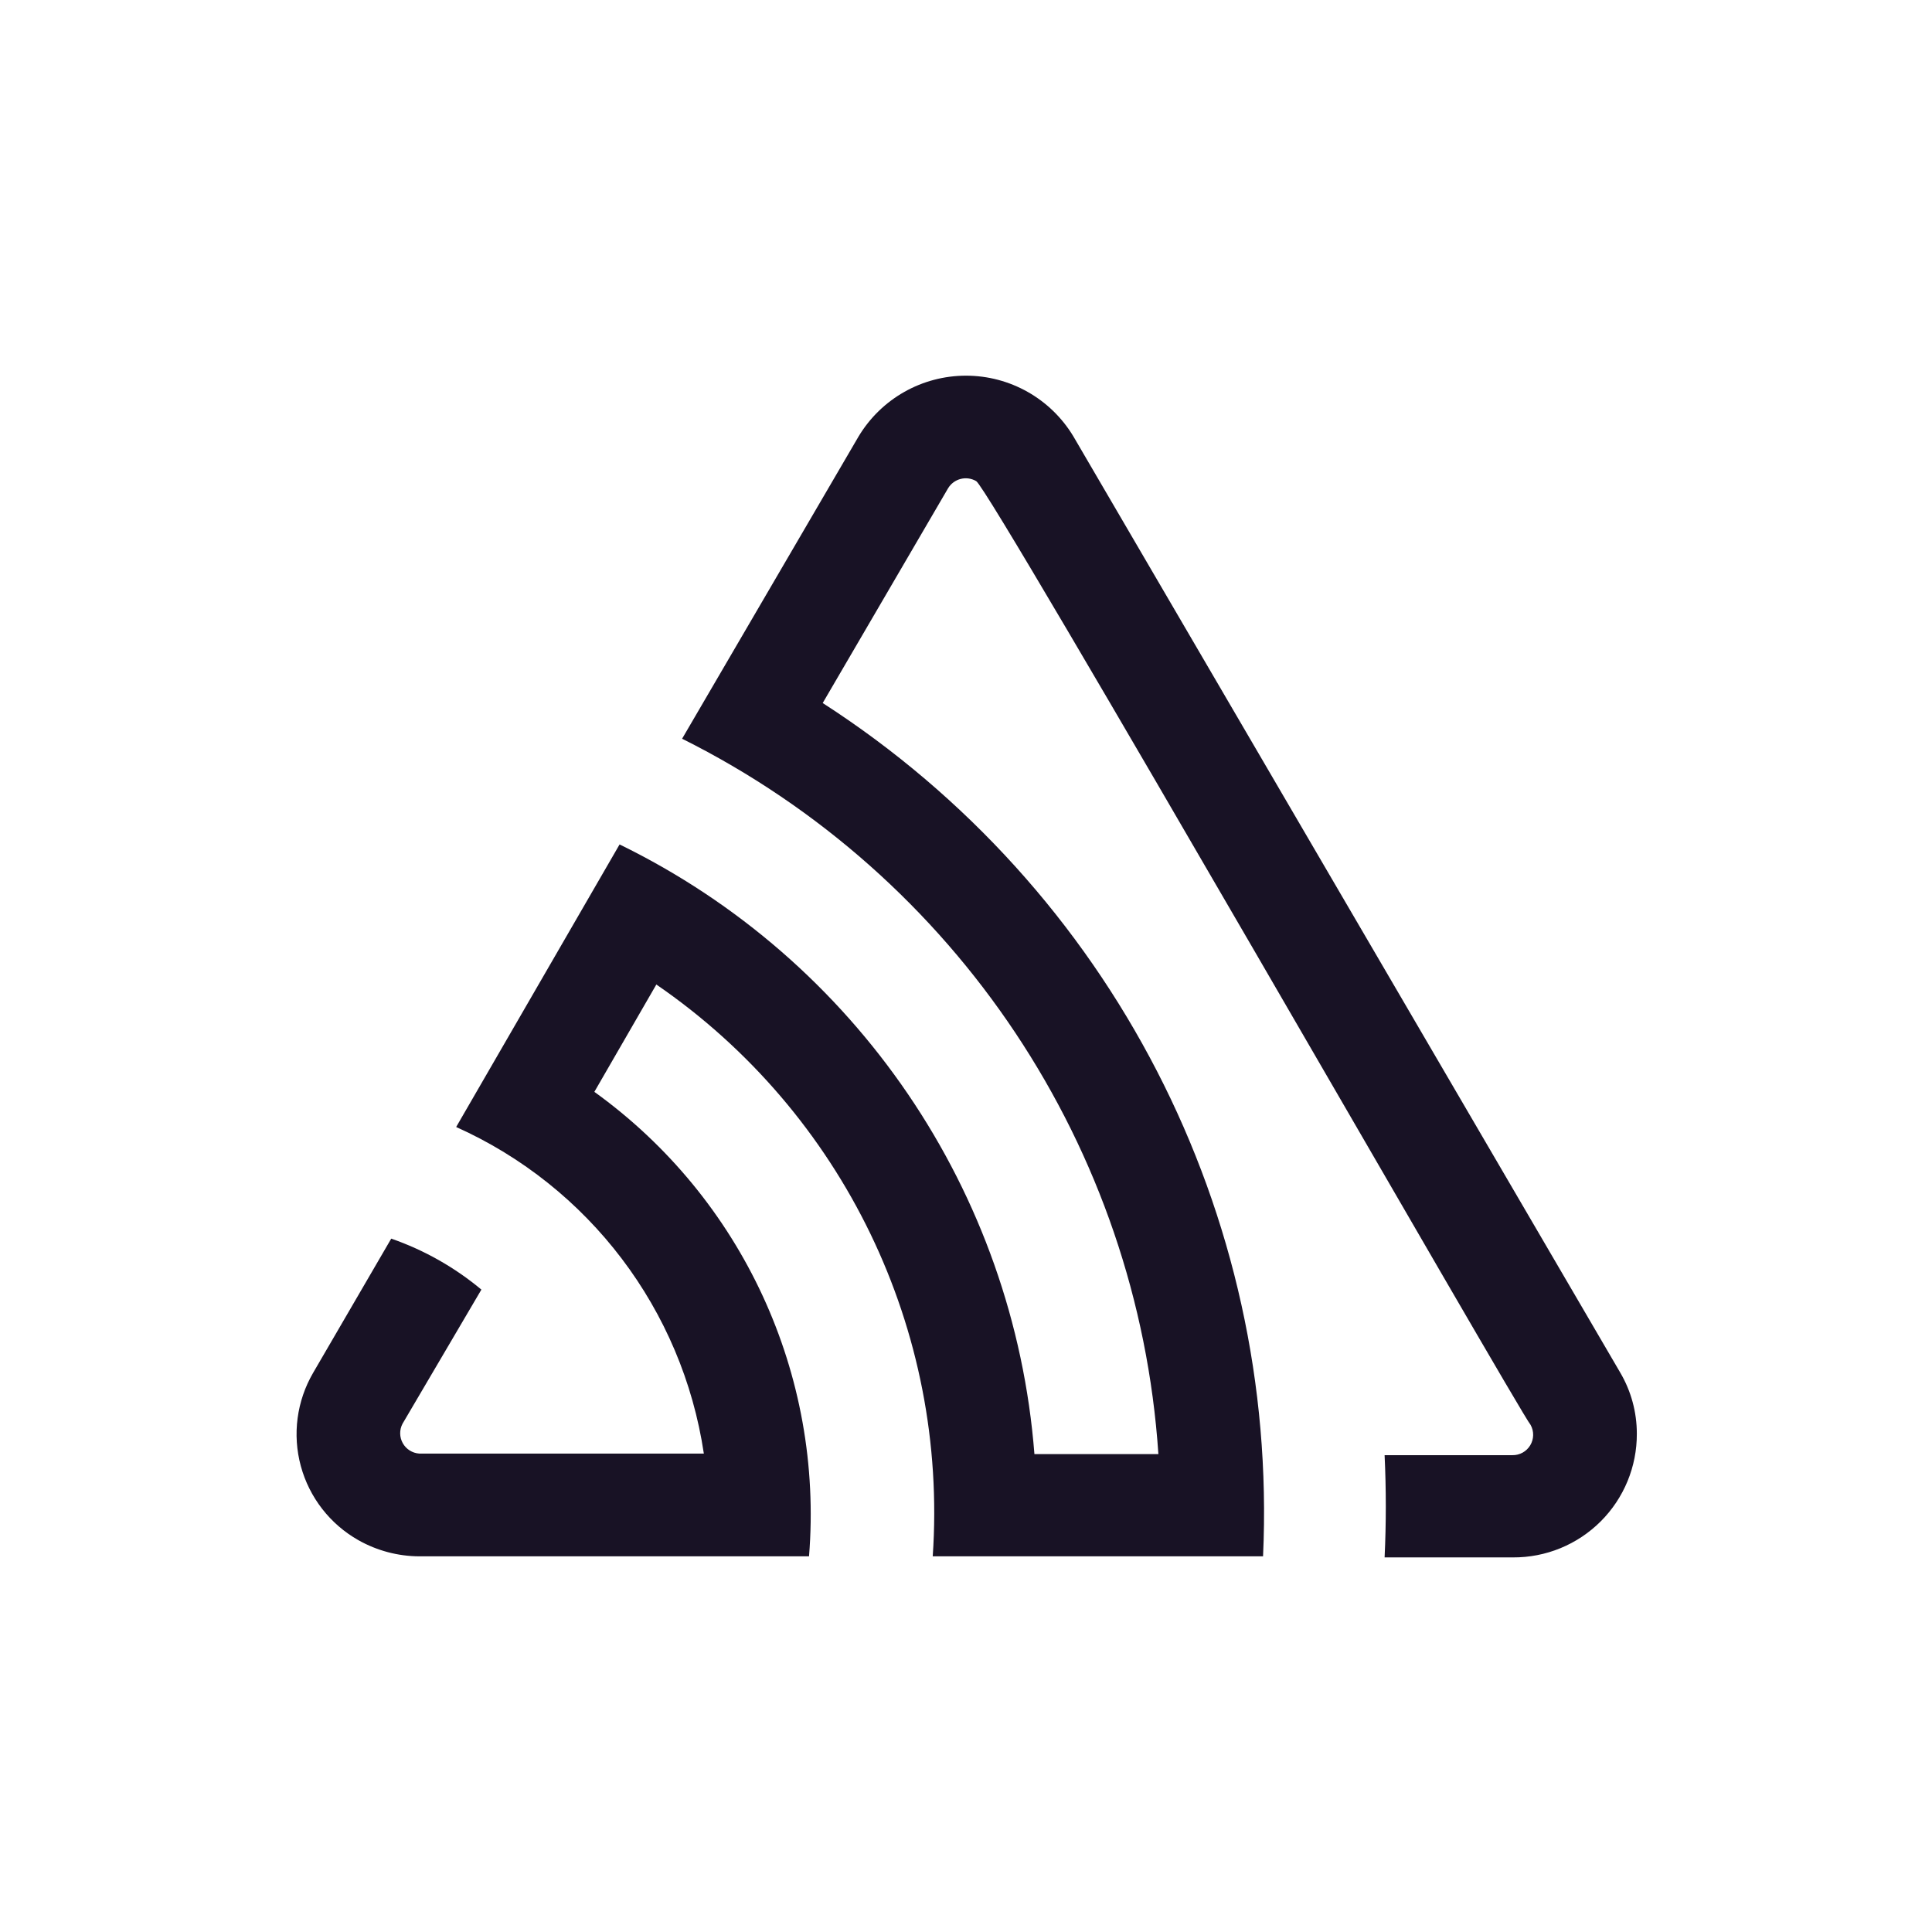
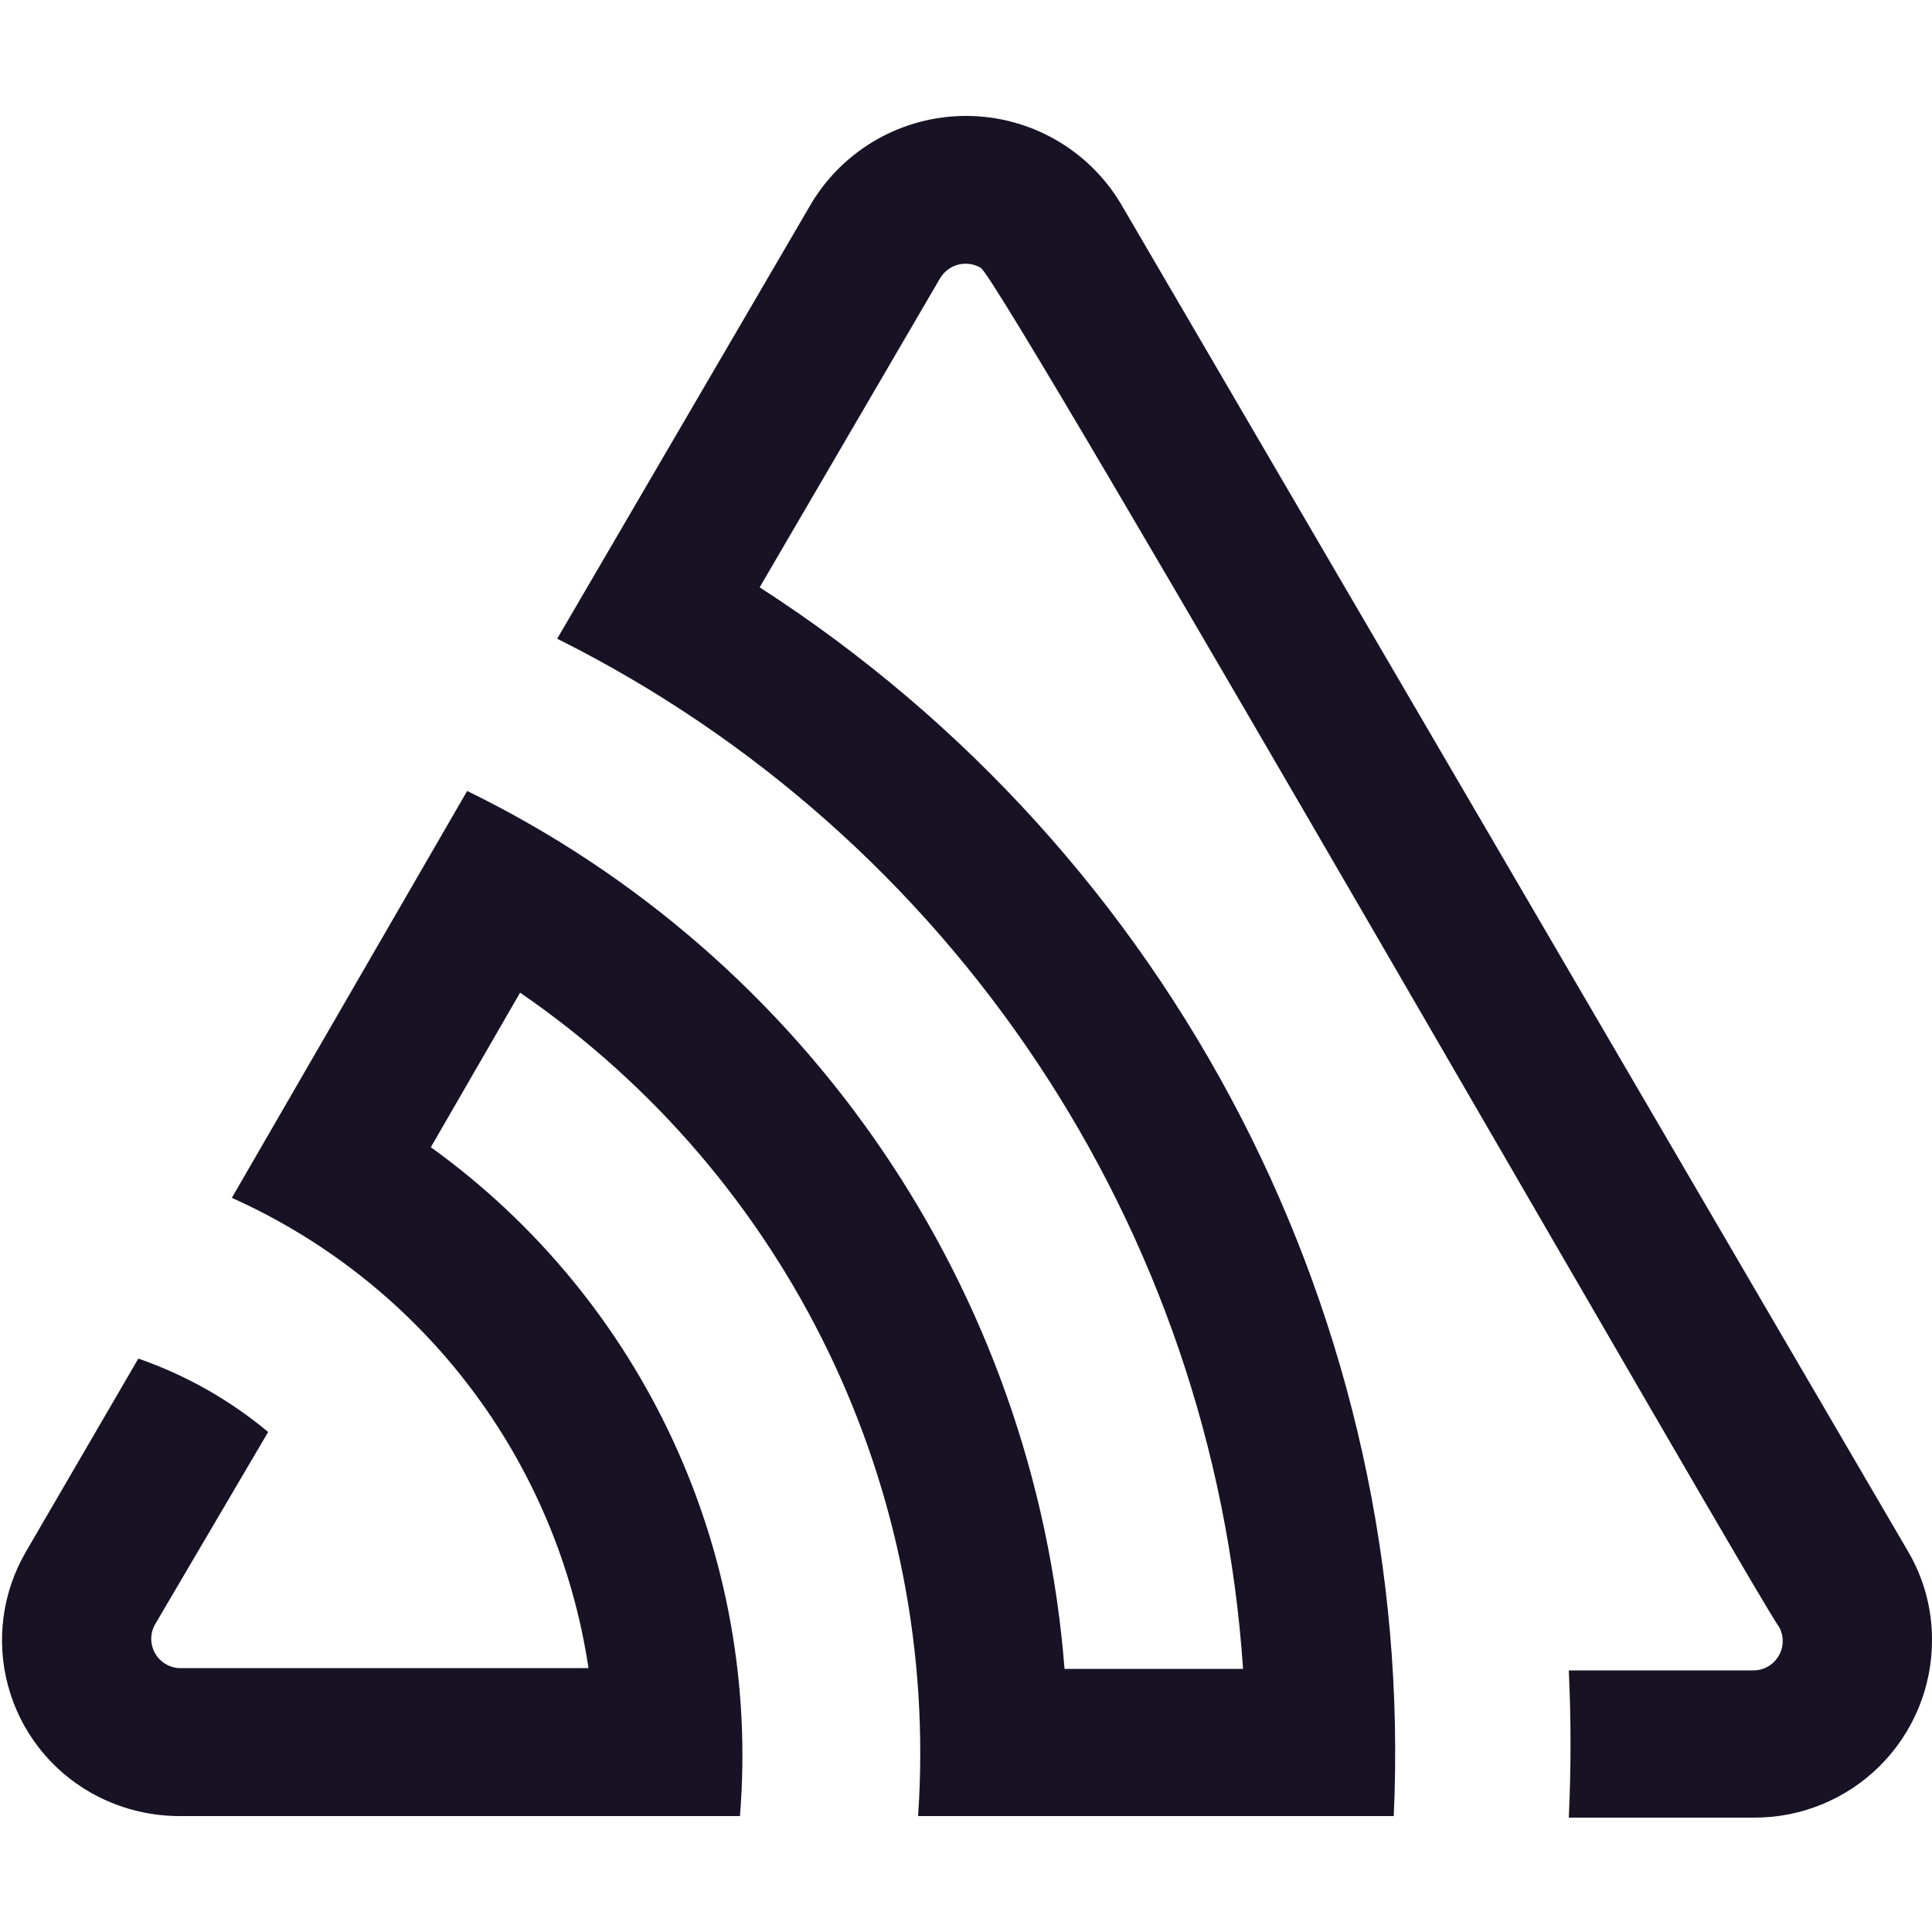
- <svg xmlns="http://www.w3.org/2000/svg" viewBox="0 -3 72 72">
-   <path d="M29,2.26a4.67,4.67,0,0,0-8,0L14.42,13.53A32.21,32.21,0,0,1,32.17,40.19H27.55A27.68,27.68,0,0,0,12.09,17.47L6,28a15.92,15.92,0,0,1,9.23,12.17H4.62A.76.76,0,0,1,4,39.06l2.94-5a10.74,10.74,0,0,0-3.36-1.9l-2.91,5a4.54,4.54,0,0,0,1.69,6.24A4.66,4.66,0,0,0,4.62,44H19.15a19.4,19.4,0,0,0-8-17.31l2.31-4A23.87,23.87,0,0,1,23.76,44H36.07a35.88,35.88,0,0,0-16.41-31.8l4.67-8a.77.77,0,0,1,1.05-.27c.53.29,20.29,34.77,20.66,35.17a.76.76,0,0,1-.68,1.13H40.6q.09,1.91,0,3.81h4.78A4.59,4.59,0,0,0,50,39.43a4.49,4.49,0,0,0-.62-2.28Z" fill="#181225" transform="translate(11, 11)" />
+ <svg xmlns="http://www.w3.org/2000/svg" viewBox="0 -3 50 50">
+   <path d="M29,2.26a4.67,4.67,0,0,0-8,0L14.42,13.53A32.21,32.21,0,0,1,32.17,40.19H27.55A27.68,27.68,0,0,0,12.09,17.47L6,28a15.92,15.92,0,0,1,9.23,12.17H4.62A.76.76,0,0,1,4,39.06l2.94-5a10.74,10.74,0,0,0-3.36-1.9l-2.91,5a4.54,4.54,0,0,0,1.69,6.24A4.66,4.66,0,0,0,4.62,44H19.15a19.4,19.4,0,0,0-8-17.31l2.31-4A23.87,23.87,0,0,1,23.76,44H36.07a35.88,35.88,0,0,0-16.41-31.8l4.67-8a.77.77,0,0,1,1.05-.27c.53.29,20.29,34.77,20.66,35.17a.76.76,0,0,1-.68,1.13H40.6q.09,1.91,0,3.81h4.78A4.59,4.59,0,0,0,50,39.43a4.49,4.49,0,0,0-.62-2.28Z" fill="#181225" />
</svg>
